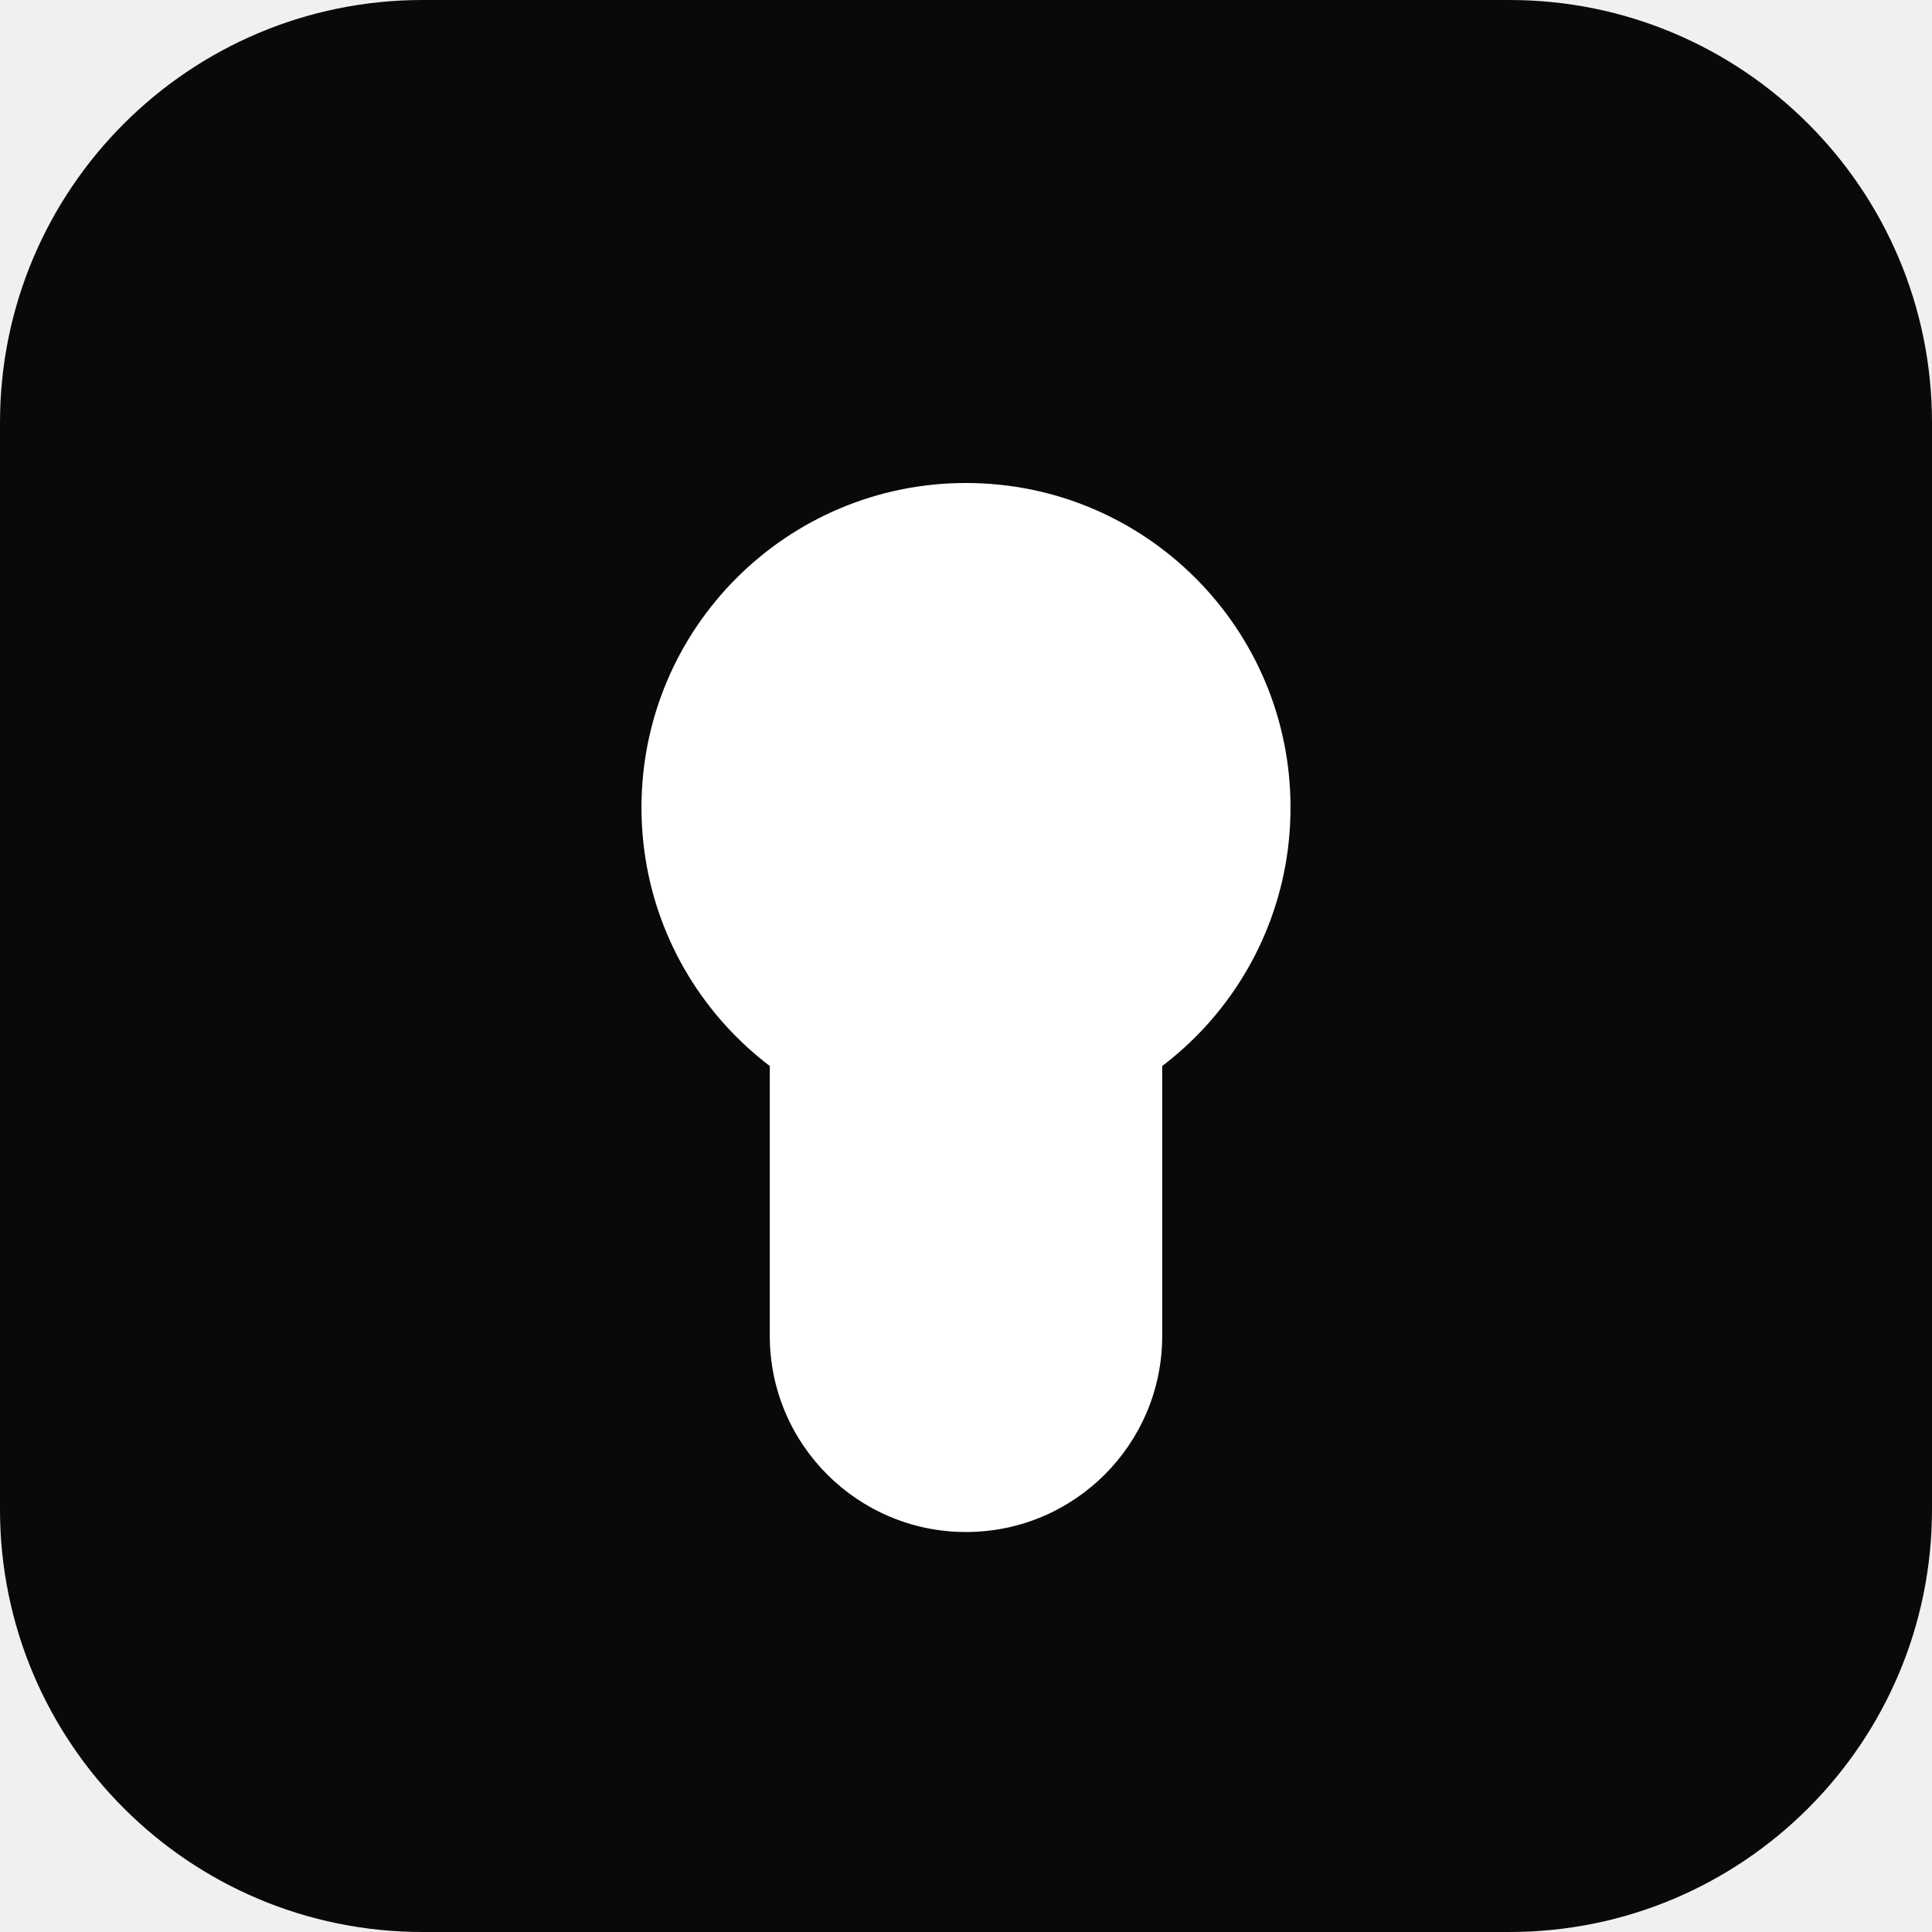
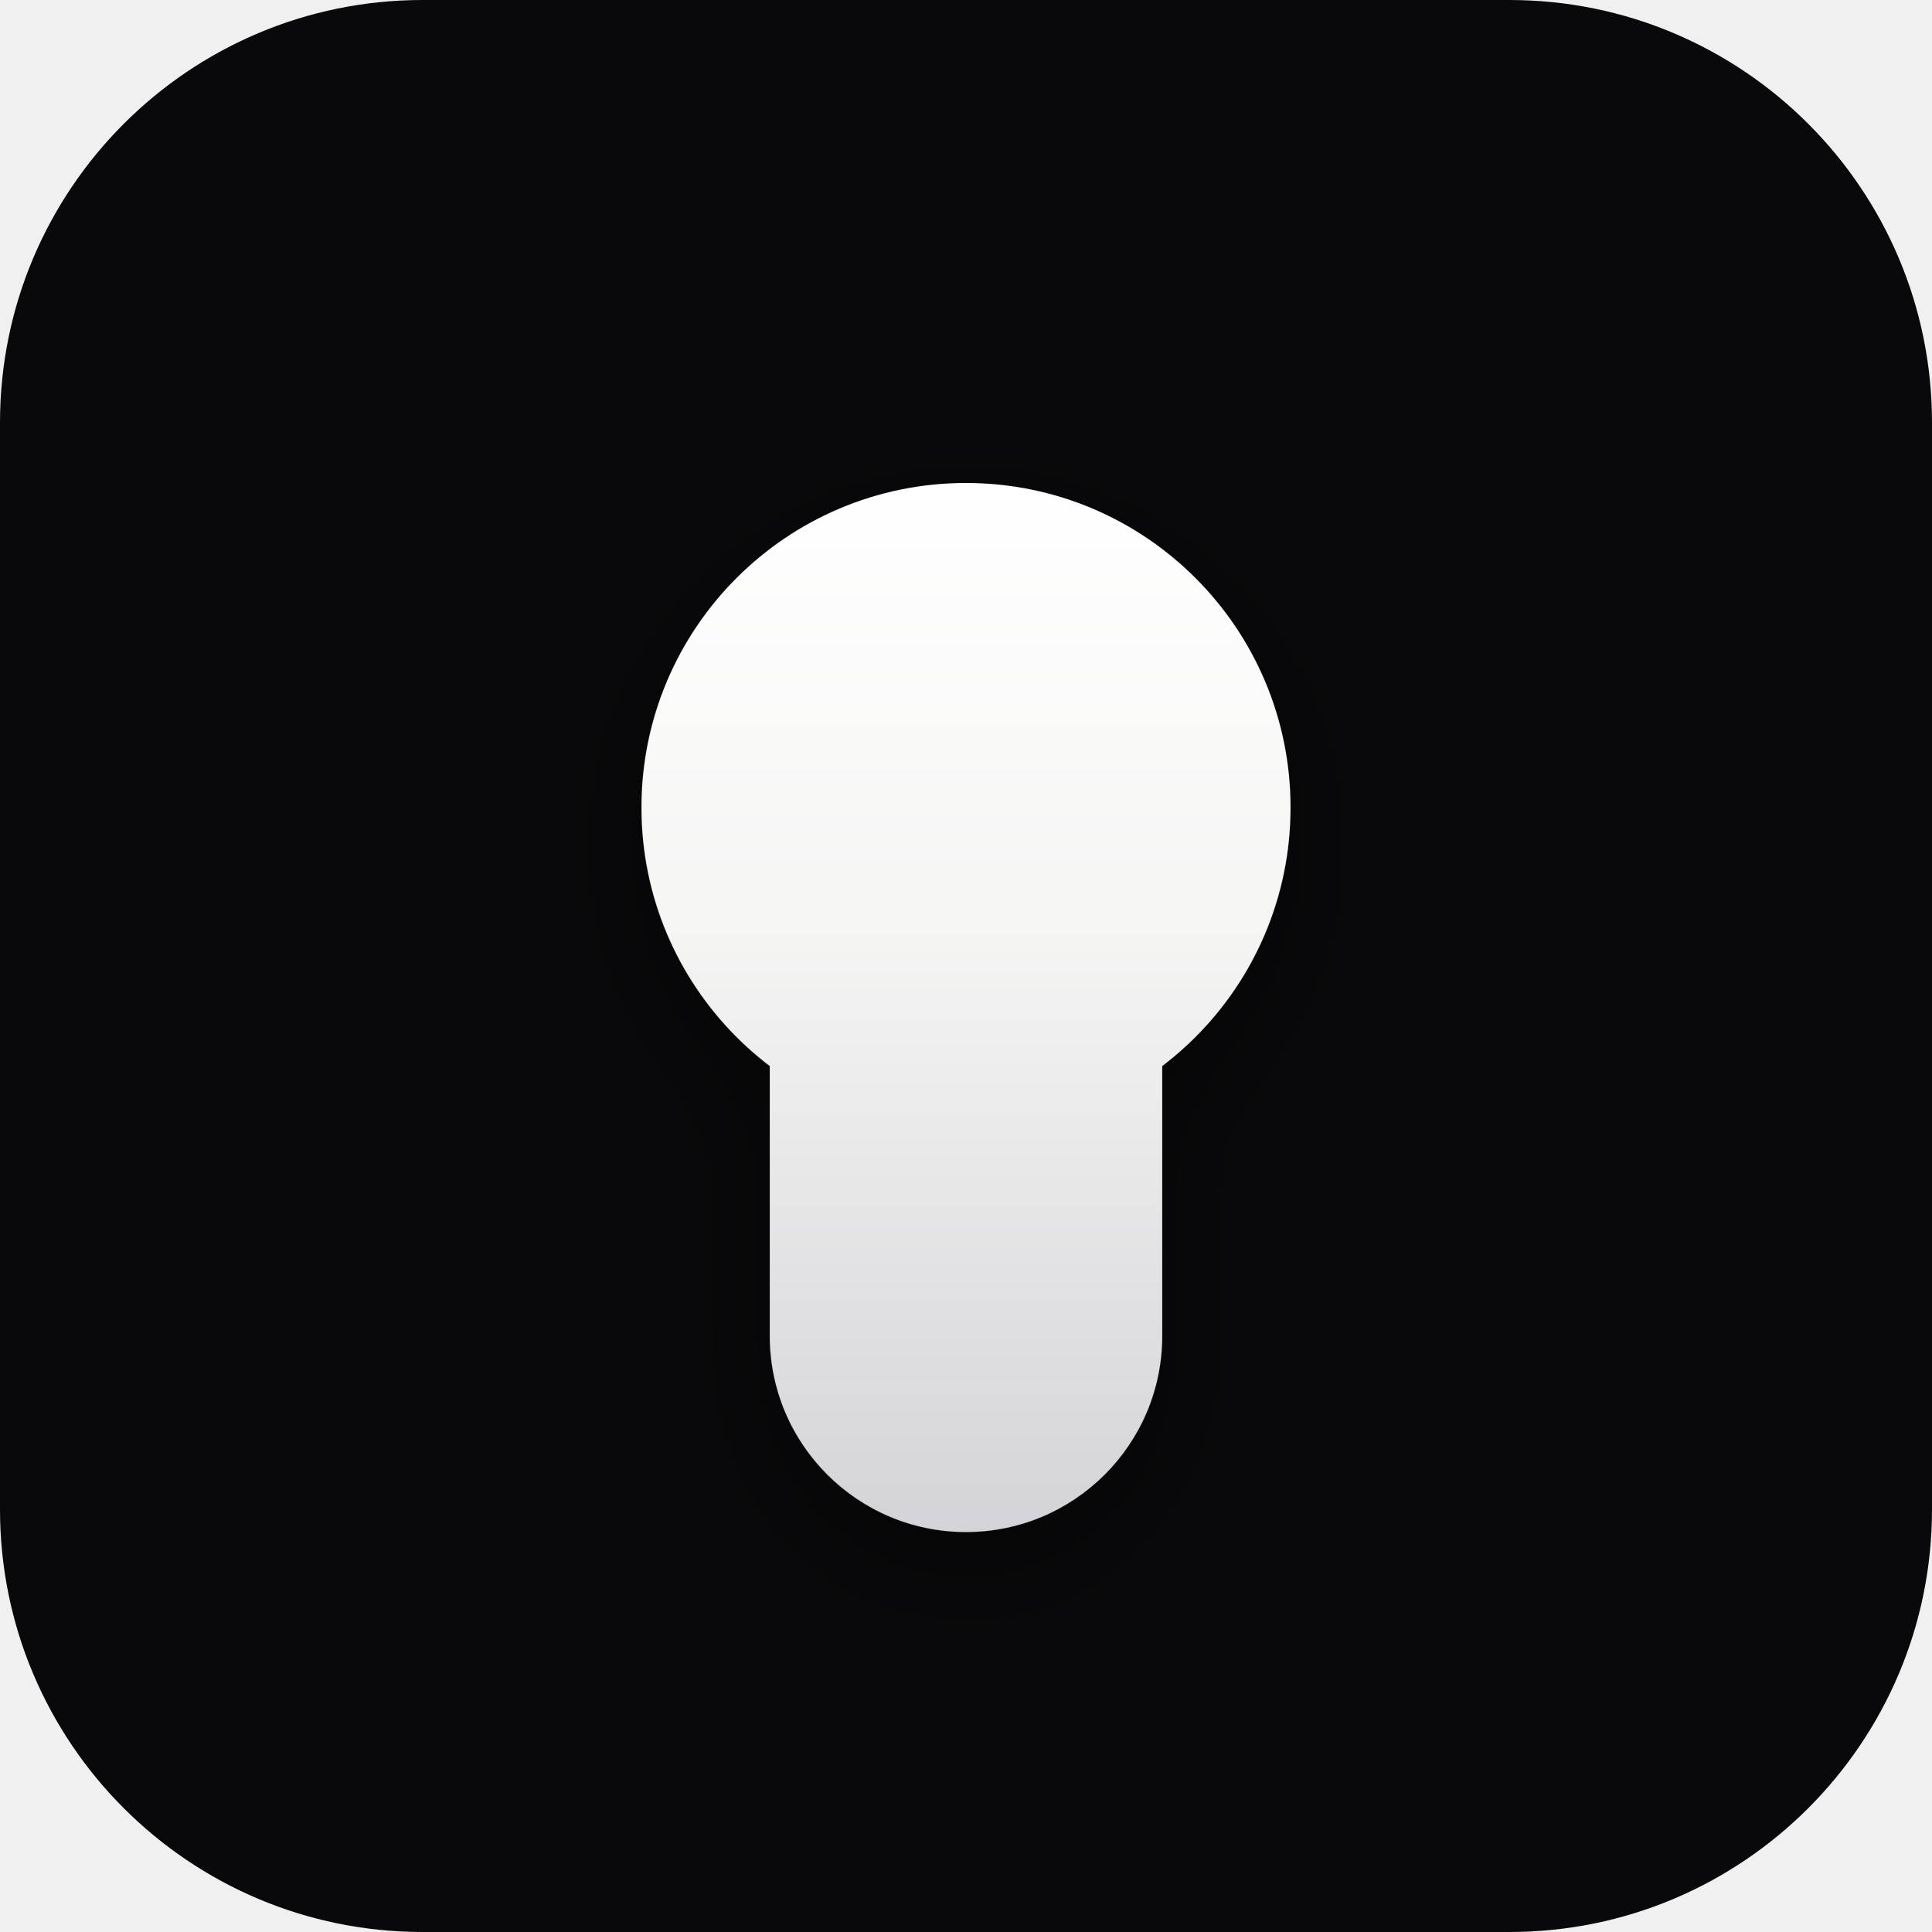
<svg xmlns="http://www.w3.org/2000/svg" viewBox="0 0 512 512" fill="none">
+   <defs>
+     <linearGradient id="techLockGrad" x1="256" y1="128" x2="256" y2="406" gradientUnits="userSpaceOnUse">
+       <stop offset="0%" stop-color="#FFFFFF" />
+       <stop offset="42%" stop-color="#F5F5F4" />
+       <stop offset="100%" stop-color="#D4D4D8" />
+     </linearGradient>
+     <filter id="techLockShadow" x="-25%" y="-20%" width="150%" height="150%">
+       <feDropShadow dx="0" dy="10" stdDeviation="14" flood-color="#000000" flood-opacity="0.42" />
+     </filter>
+   </defs>
  <rect width="512" height="512" rx="112" fill="#09090B" />
-   <g fill="#FFFFFF">
+   <g filter="url(#techLockShadow)" fill="url(#techLockGrad)">
    <circle cx="256" cy="214" r="86" />
    <rect x="204" y="228" width="104" height="178" rx="52" />
  </g>
</svg>
